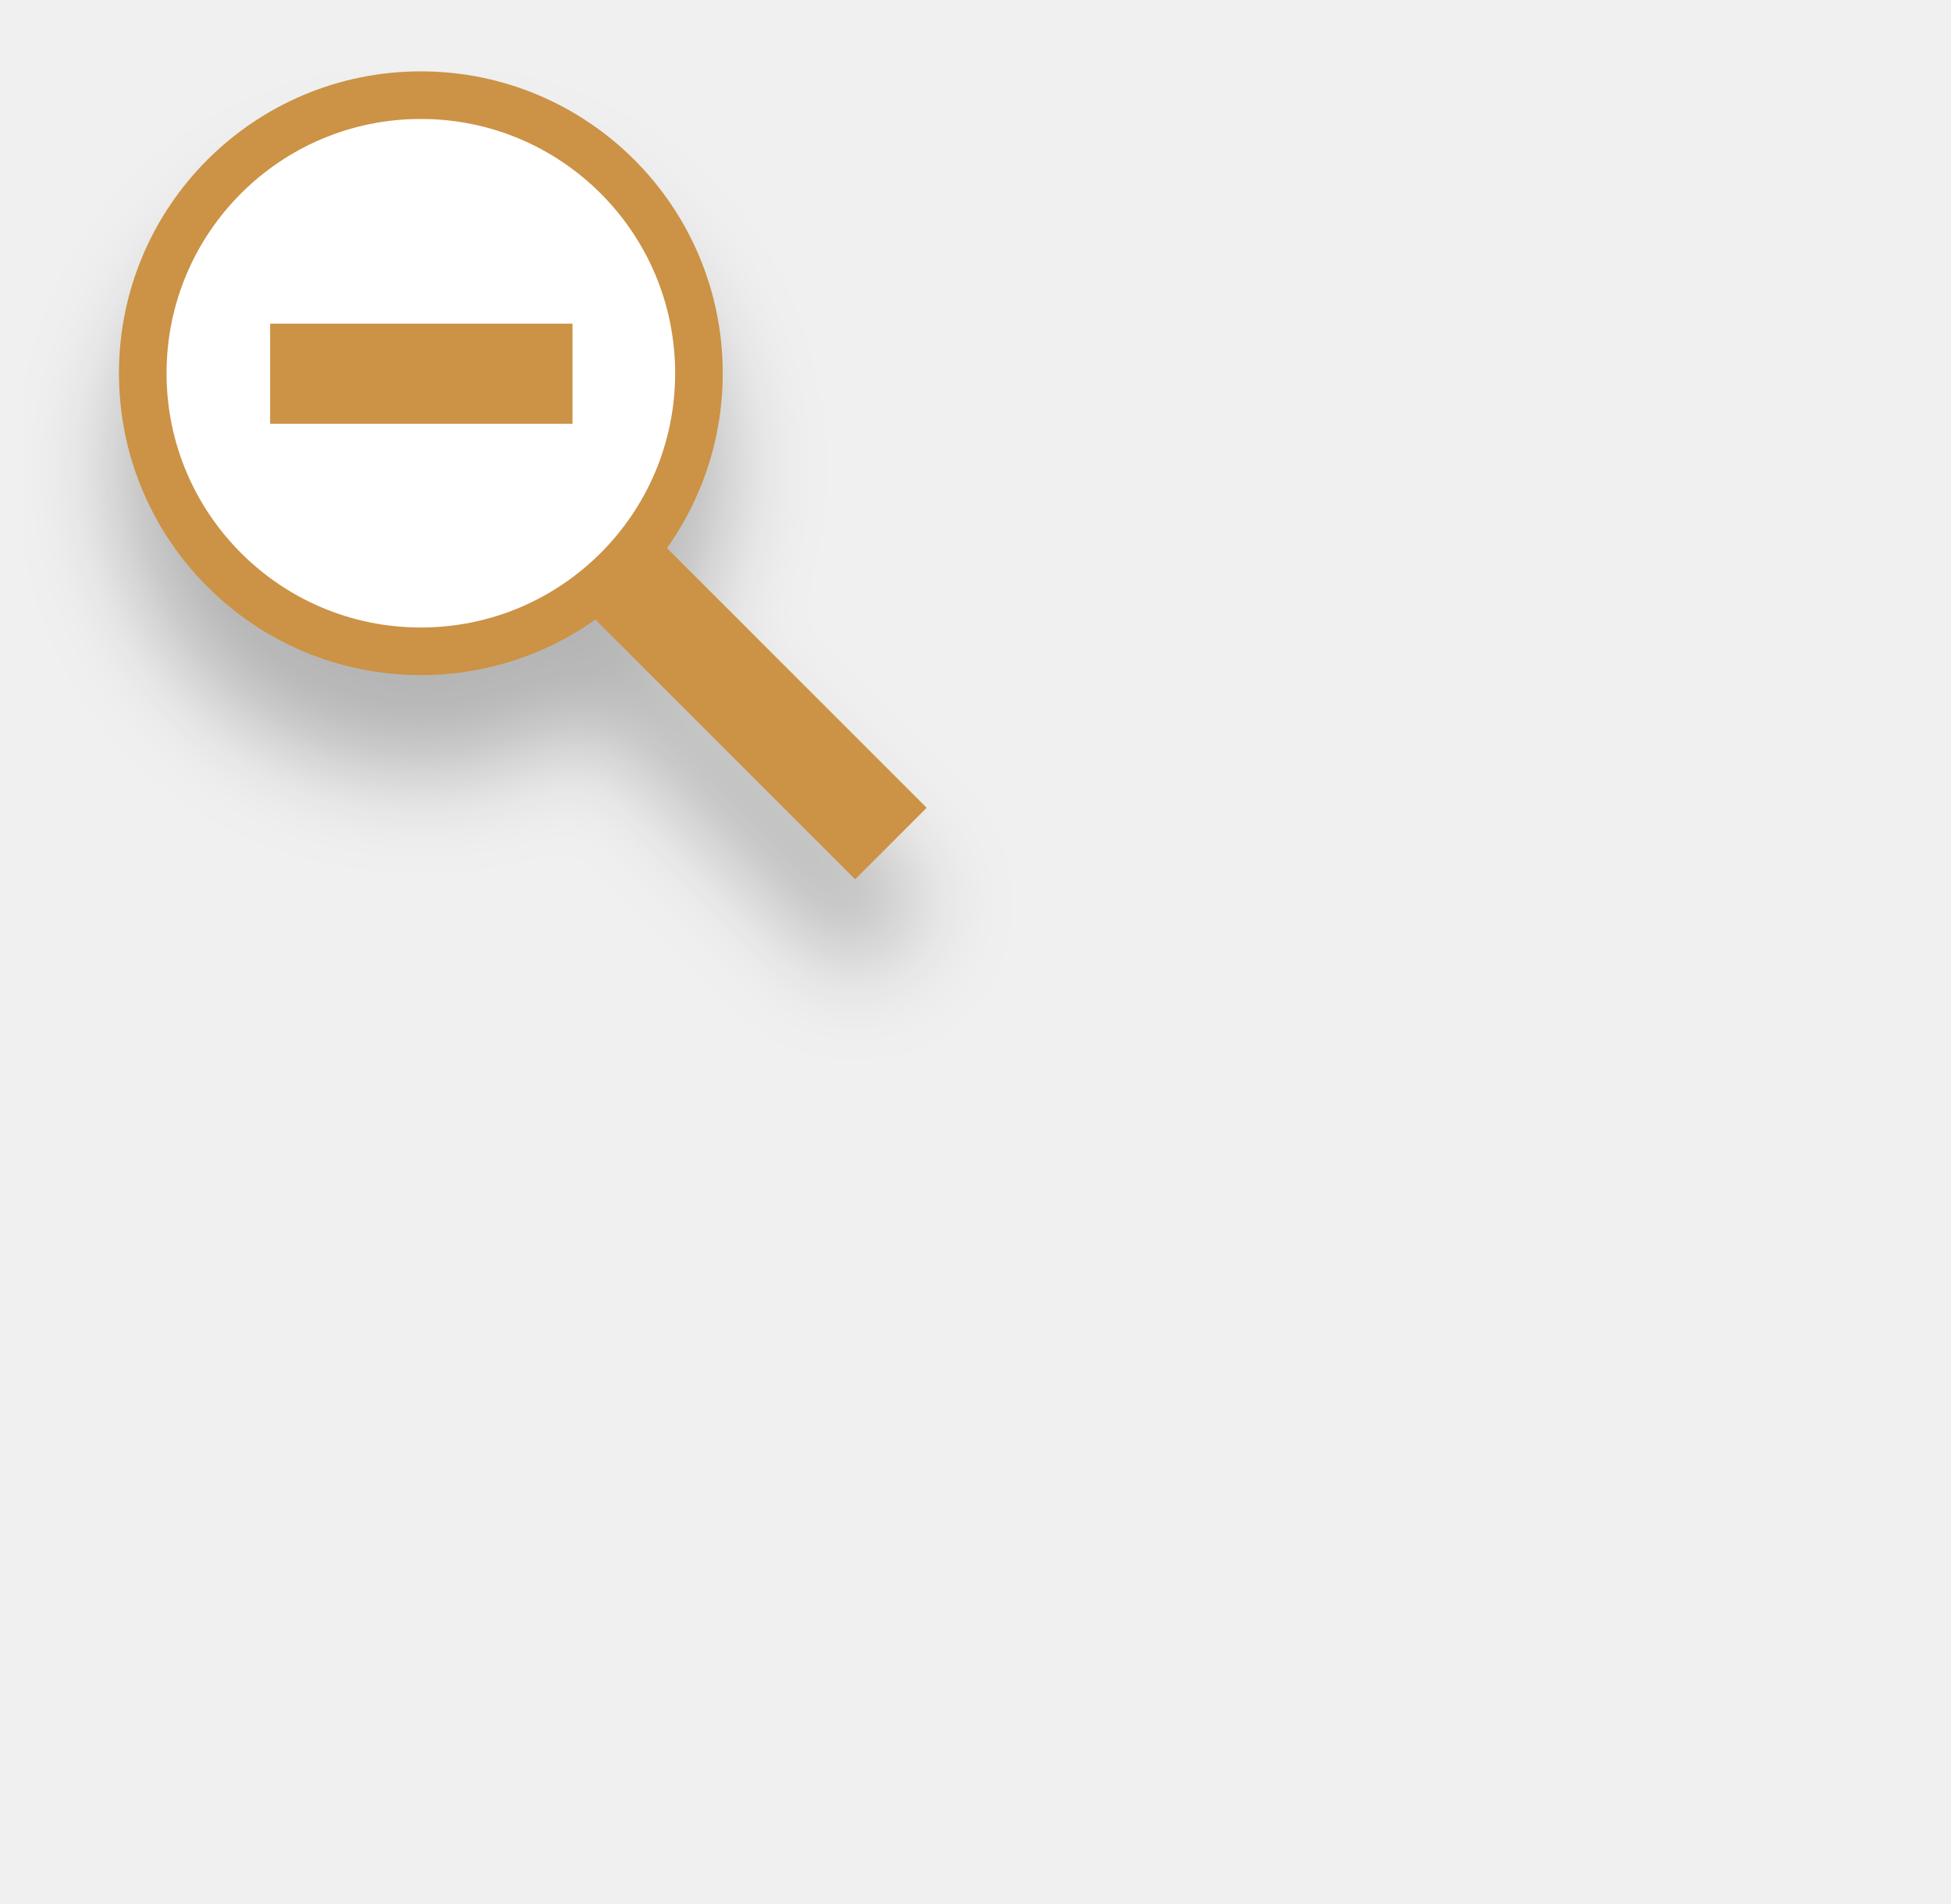
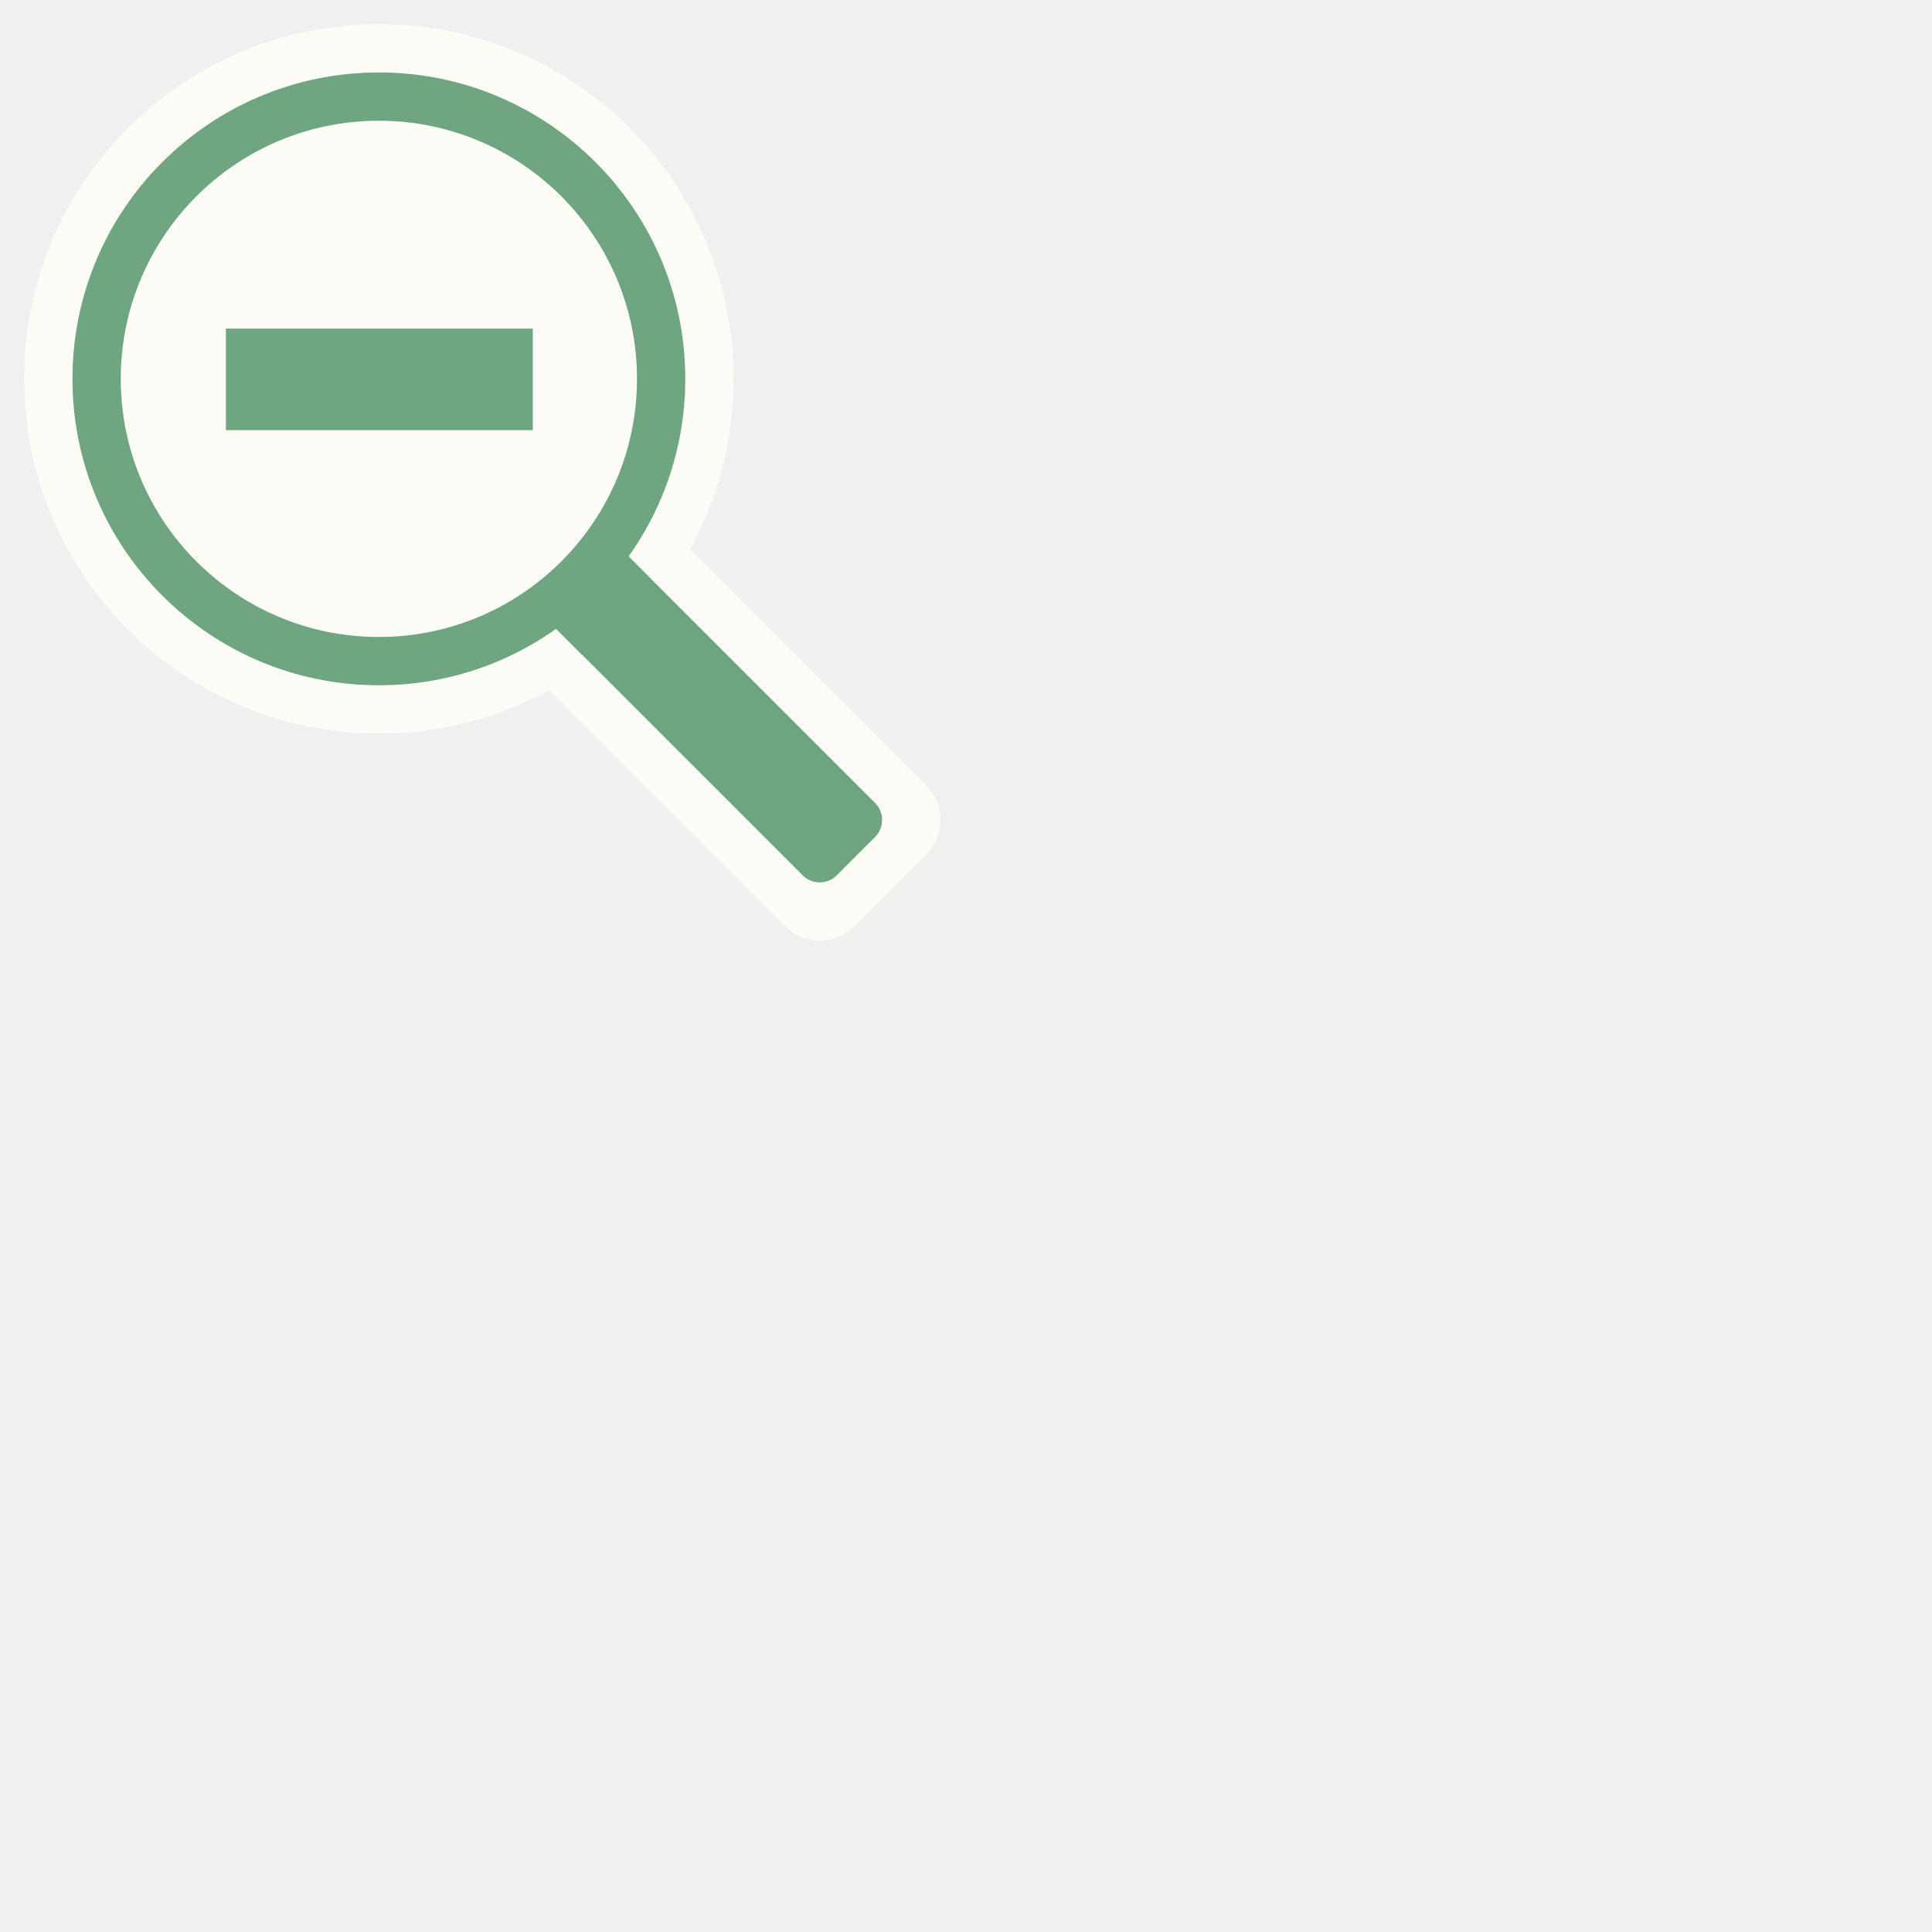
- <svg xmlns="http://www.w3.org/2000/svg" fill="none" height="40" viewBox="0 0 41 40" width="41">
-   <filter id="a" color-interpolation-filters="sRGB" filterUnits="userSpaceOnUse" height="20.979" width="20.973" x=".5" y="1.5">
-     <feFlood flood-opacity="0" result="BackgroundImageFix" />
-     <feColorMatrix in="SourceAlpha" type="matrix" values="0 0 0 0 0 0 0 0 0 0 0 0 0 0 0 0 0 0 127 0" />
-     <feOffset dy="2" />
-     <feGaussianBlur stdDeviation="1" />
-     <feColorMatrix type="matrix" values="0 0 0 0 0 0 0 0 0 0 0 0 0 0 0 0 0 0 0.25 0" />
-     <feBlend in2="BackgroundImageFix" mode="normal" result="effect1_dropShadow" />
-     <feBlend in="SourceGraphic" in2="effect1_dropShadow" mode="normal" result="shape" />
-   </filter>
-   <g filter="url(#a)">
-     <path d="m14.688 7.844c0 1.156-.343 2.286-.985 3.247-.642.961-1.555 1.71-2.623 2.152s-2.243.558-3.376.333c-1.134-.226-2.175-.782-2.992-1.599-.817-.817-1.374-1.859-1.599-2.992-.225-1.134-.11-2.309.333-3.376.442-1.068 1.191-1.98 2.152-2.623s2.091-.985 3.247-.985c1.55 0 3.036.616 4.132 1.712 1.096 1.096 1.712 2.582 1.712 4.132z" fill="#fff" />
-     <path d="m8.844 13.688c3.227 0 5.844-2.616 5.844-5.844 0-3.227-2.616-5.844-5.844-5.844-3.227 0-5.844 2.616-5.844 5.844 0 3.227 2.616 5.844 5.844 5.844z" stroke="#cc9245" />
-     <g fill="#cc9245">
-       <path d="m12.031 6.802h-6.354v2.104h6.354z" />
-       <path d="m13.681 11.184-1.503 1.503 5.793 5.793 1.503-1.503z" />
-     </g>
-   </g>
+ <svg xmlns="http://www.w3.org/2000/svg" width="40" height="40" viewBox="0 0 40 40" fill="none">
+   <path d="M13.688 7.844C13.688 9 13.345 10.129 12.703 11.09C12.06 12.051 11.148 12.8 10.08 13.243C9.012 13.685 7.837 13.801 6.704 13.575C5.57 13.35 4.529 12.793 3.712 11.976C2.894 11.159 2.338 10.117 2.112 8.984C1.887 7.85 2.003 6.675 2.445 5.607C2.887 4.54 3.636 3.627 4.597 2.985C5.558 2.343 6.688 2 7.844 2C9.394 2 10.88 2.616 11.976 3.712C13.072 4.808 13.688 6.294 13.688 7.844Z" fill="#FDFCF7" />
+   <path d="M3 7.844C3 5.169 5.169 3 7.844 3C10.519 3 12.688 5.169 12.688 7.844C12.688 10.519 10.519 12.688 7.844 12.688C5.169 12.688 3 10.519 3 7.844ZM7.844 1C4.064 1 1 4.064 1 7.844C1 11.623 4.064 14.688 7.844 14.688C11.623 14.688 14.688 11.623 14.688 7.844C14.688 4.064 11.623 1 7.844 1Z" fill="#70A582" stroke="#FDFCF7" />
+   <path d="M11.031 6.802H4.677V8.906H11.031V6.802Z" fill="#70A582" />
+   <path d="M12.681 11.184L11.178 12.686L16.617 18.125C16.813 18.32 17.129 18.32 17.325 18.125L18.12 17.33C18.315 17.134 18.315 16.818 18.12 16.623L12.681 11.184Z" fill="#70A582" />
+   <path fill-rule="evenodd" clip-rule="evenodd" d="M10.764 13.686L12.043 13.551L11.5 13.008L13 11.503L13.5 12L13.681 10.77L19.181 16.269C19.571 16.66 19.571 17.293 19.181 17.683L17.678 19.186C17.288 19.576 16.654 19.576 16.264 19.186L10.764 13.686ZM13 11.503L18.12 16.623C18.315 16.818 18.315 17.134 18.12 17.33L17.325 18.125C17.129 18.32 16.813 18.32 16.617 18.125L11.5 13.008L13 11.503Z" fill="#FDFCF7" />
</svg>
